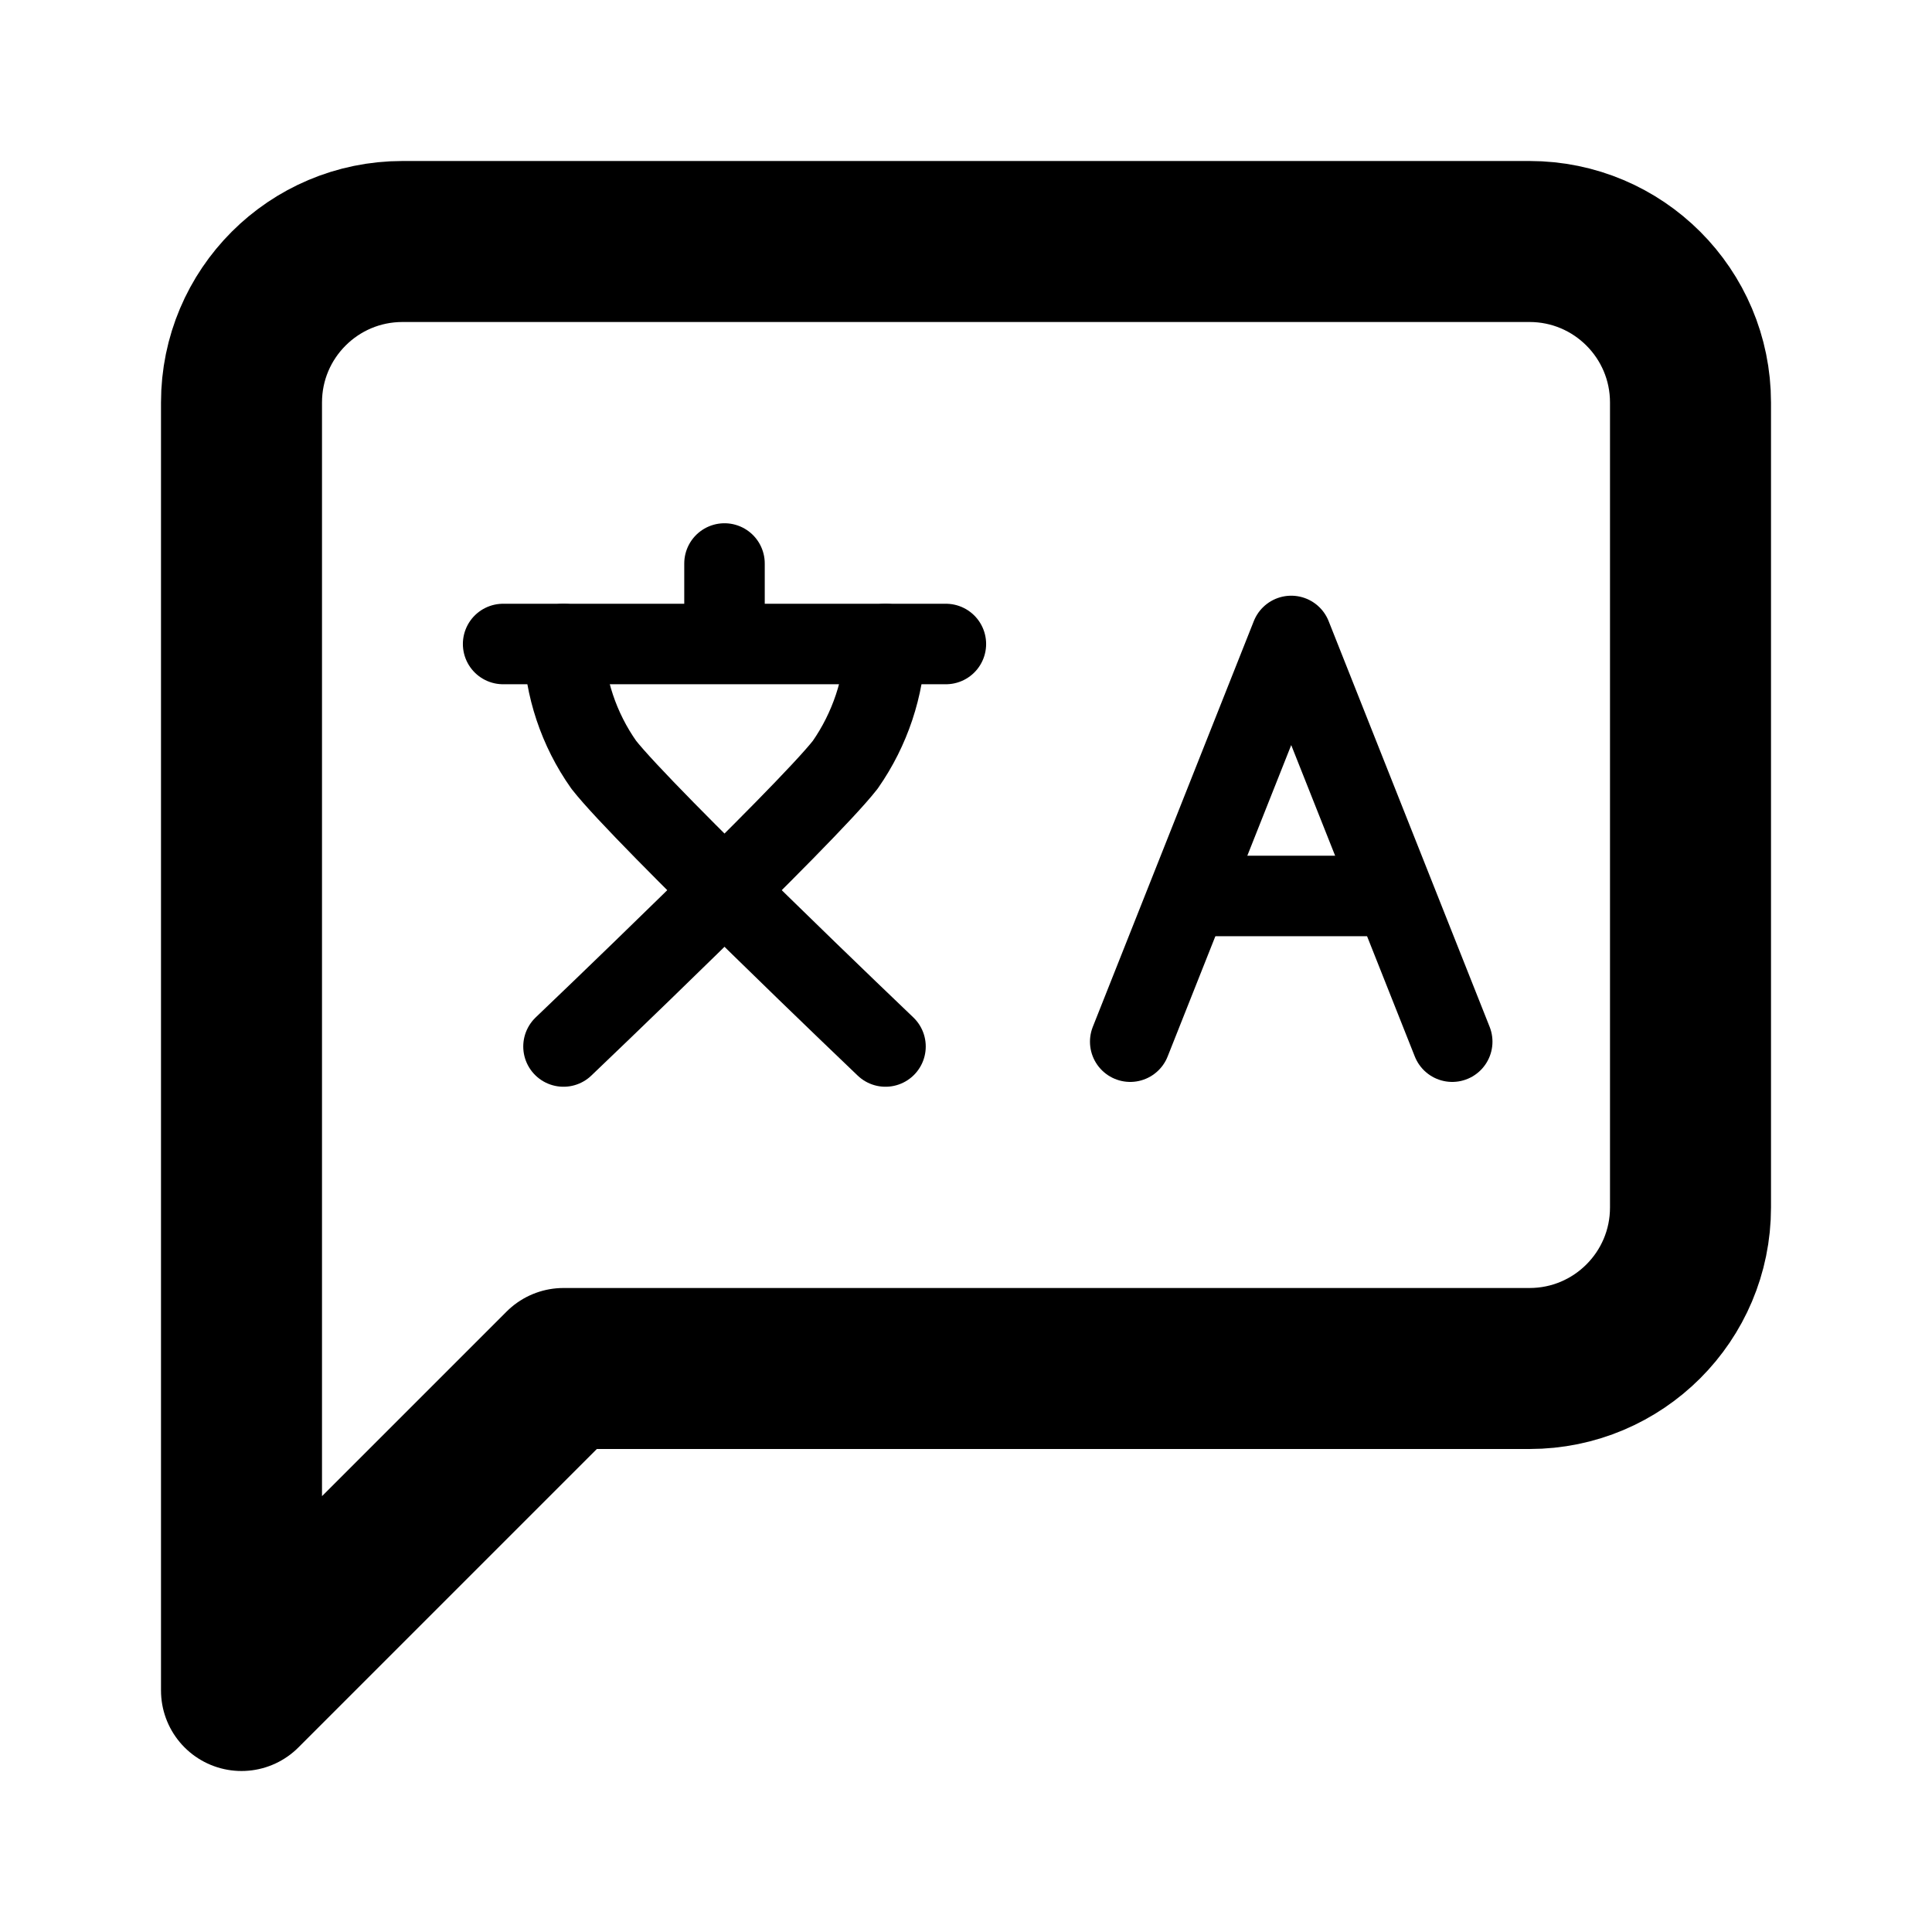
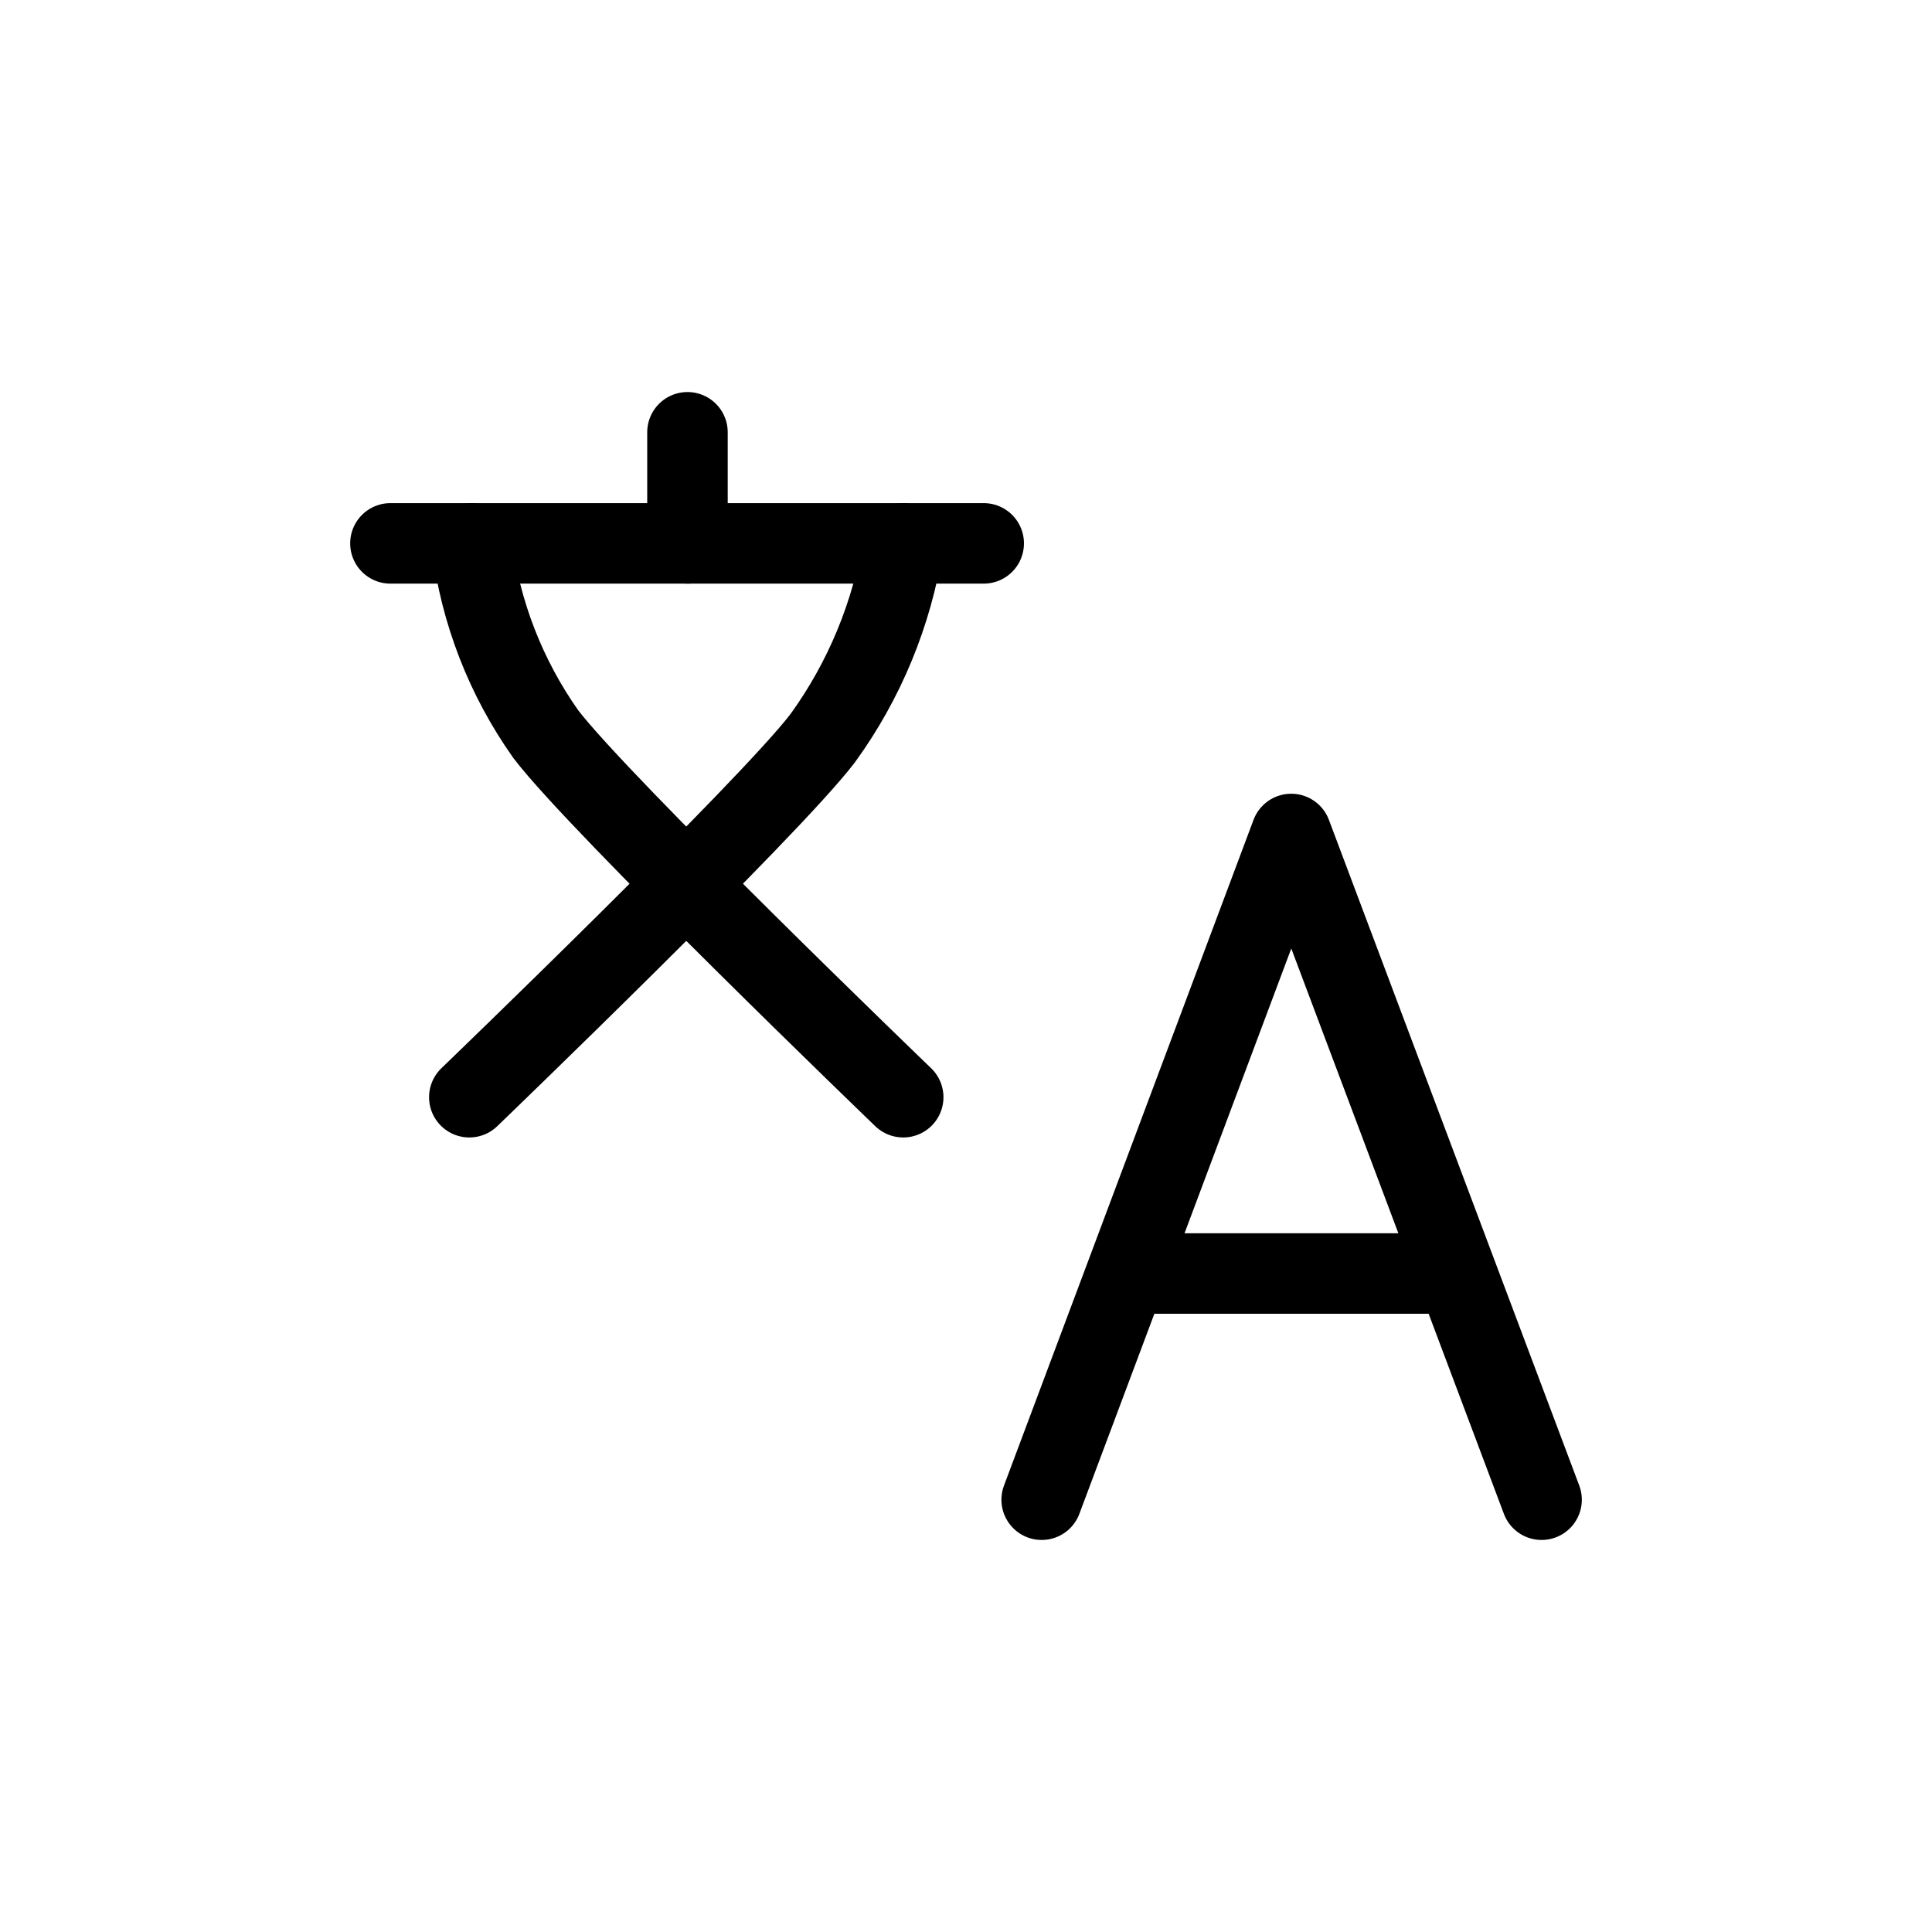
<svg xmlns="http://www.w3.org/2000/svg" width="24" height="24" viewBox="0 0 24 24">
-   <path d="M21 15a2 2 0 0 1-2 2H7l-4 4V5a2 2 0 0 1 2-2h14a2 2 0 0 1 2 2z" fill="none" stroke="#000" stroke-linecap="round" stroke-linejoin="round" stroke-width="2" />
-   <polyline points="14.04 12.94 16.04 7.9 18.04 12.94" fill="none" stroke="#000" stroke-linecap="round" stroke-linejoin="round" />
-   <line x1="14.76" y1="11.13" x2="17.04" y2="11.13" fill="none" stroke="#000" stroke-miterlimit="10" />
-   <line x1="6.25" y1="8" x2="11.75" y2="8" fill="none" stroke="#000" stroke-linecap="round" stroke-linejoin="round" />
-   <line x1="9" y1="7.5" x2="9" y2="7" fill="none" stroke="#000" stroke-linecap="round" stroke-linejoin="round" />
-   <path d="M7 8a2.74 2.74 0 0 0 .5 1.5C8 10.14 11 13 11 13" fill="none" stroke="#000" stroke-linecap="round" stroke-linejoin="round" />
-   <path d="M11 8a2.79 2.79 0 0 1-.5 1.5C10 10.14 7 13 7 13" fill="none" stroke="#000" stroke-linecap="round" stroke-linejoin="round" />
+   <polyline points="12.94 18.63 16.04 10.36 19.15 18.63" fill="none" stroke="#000" stroke-linecap="round" stroke-linejoin="round" />
+   <line x1="14.06" y1="15.82" x2="18.03" y2="15.82" fill="none" stroke="#000" stroke-miterlimit="10" />
+   <line x1="4.85" y1="6.75" x2="12.22" y2="6.75" fill="none" stroke="#000" stroke-linecap="round" stroke-linejoin="round" />
+   <line x1="8.54" y1="6.75" x2="8.54" y2="5.37" fill="none" stroke="#000" stroke-linecap="round" stroke-linejoin="round" />
+   <path d="M5.86 6.75a5.23 5.23 0 0 0 .92 2.37c.67.88 4.44 4.51 4.44 4.51" fill="none" stroke="#000" stroke-linecap="round" stroke-linejoin="round" />
+   <path d="M11.22 6.75a5.62 5.62 0 0 1-1 2.42c-.67.88-4.39 4.46-4.39 4.46" fill="none" stroke="#000" stroke-linecap="round" stroke-linejoin="round" />
</svg>
